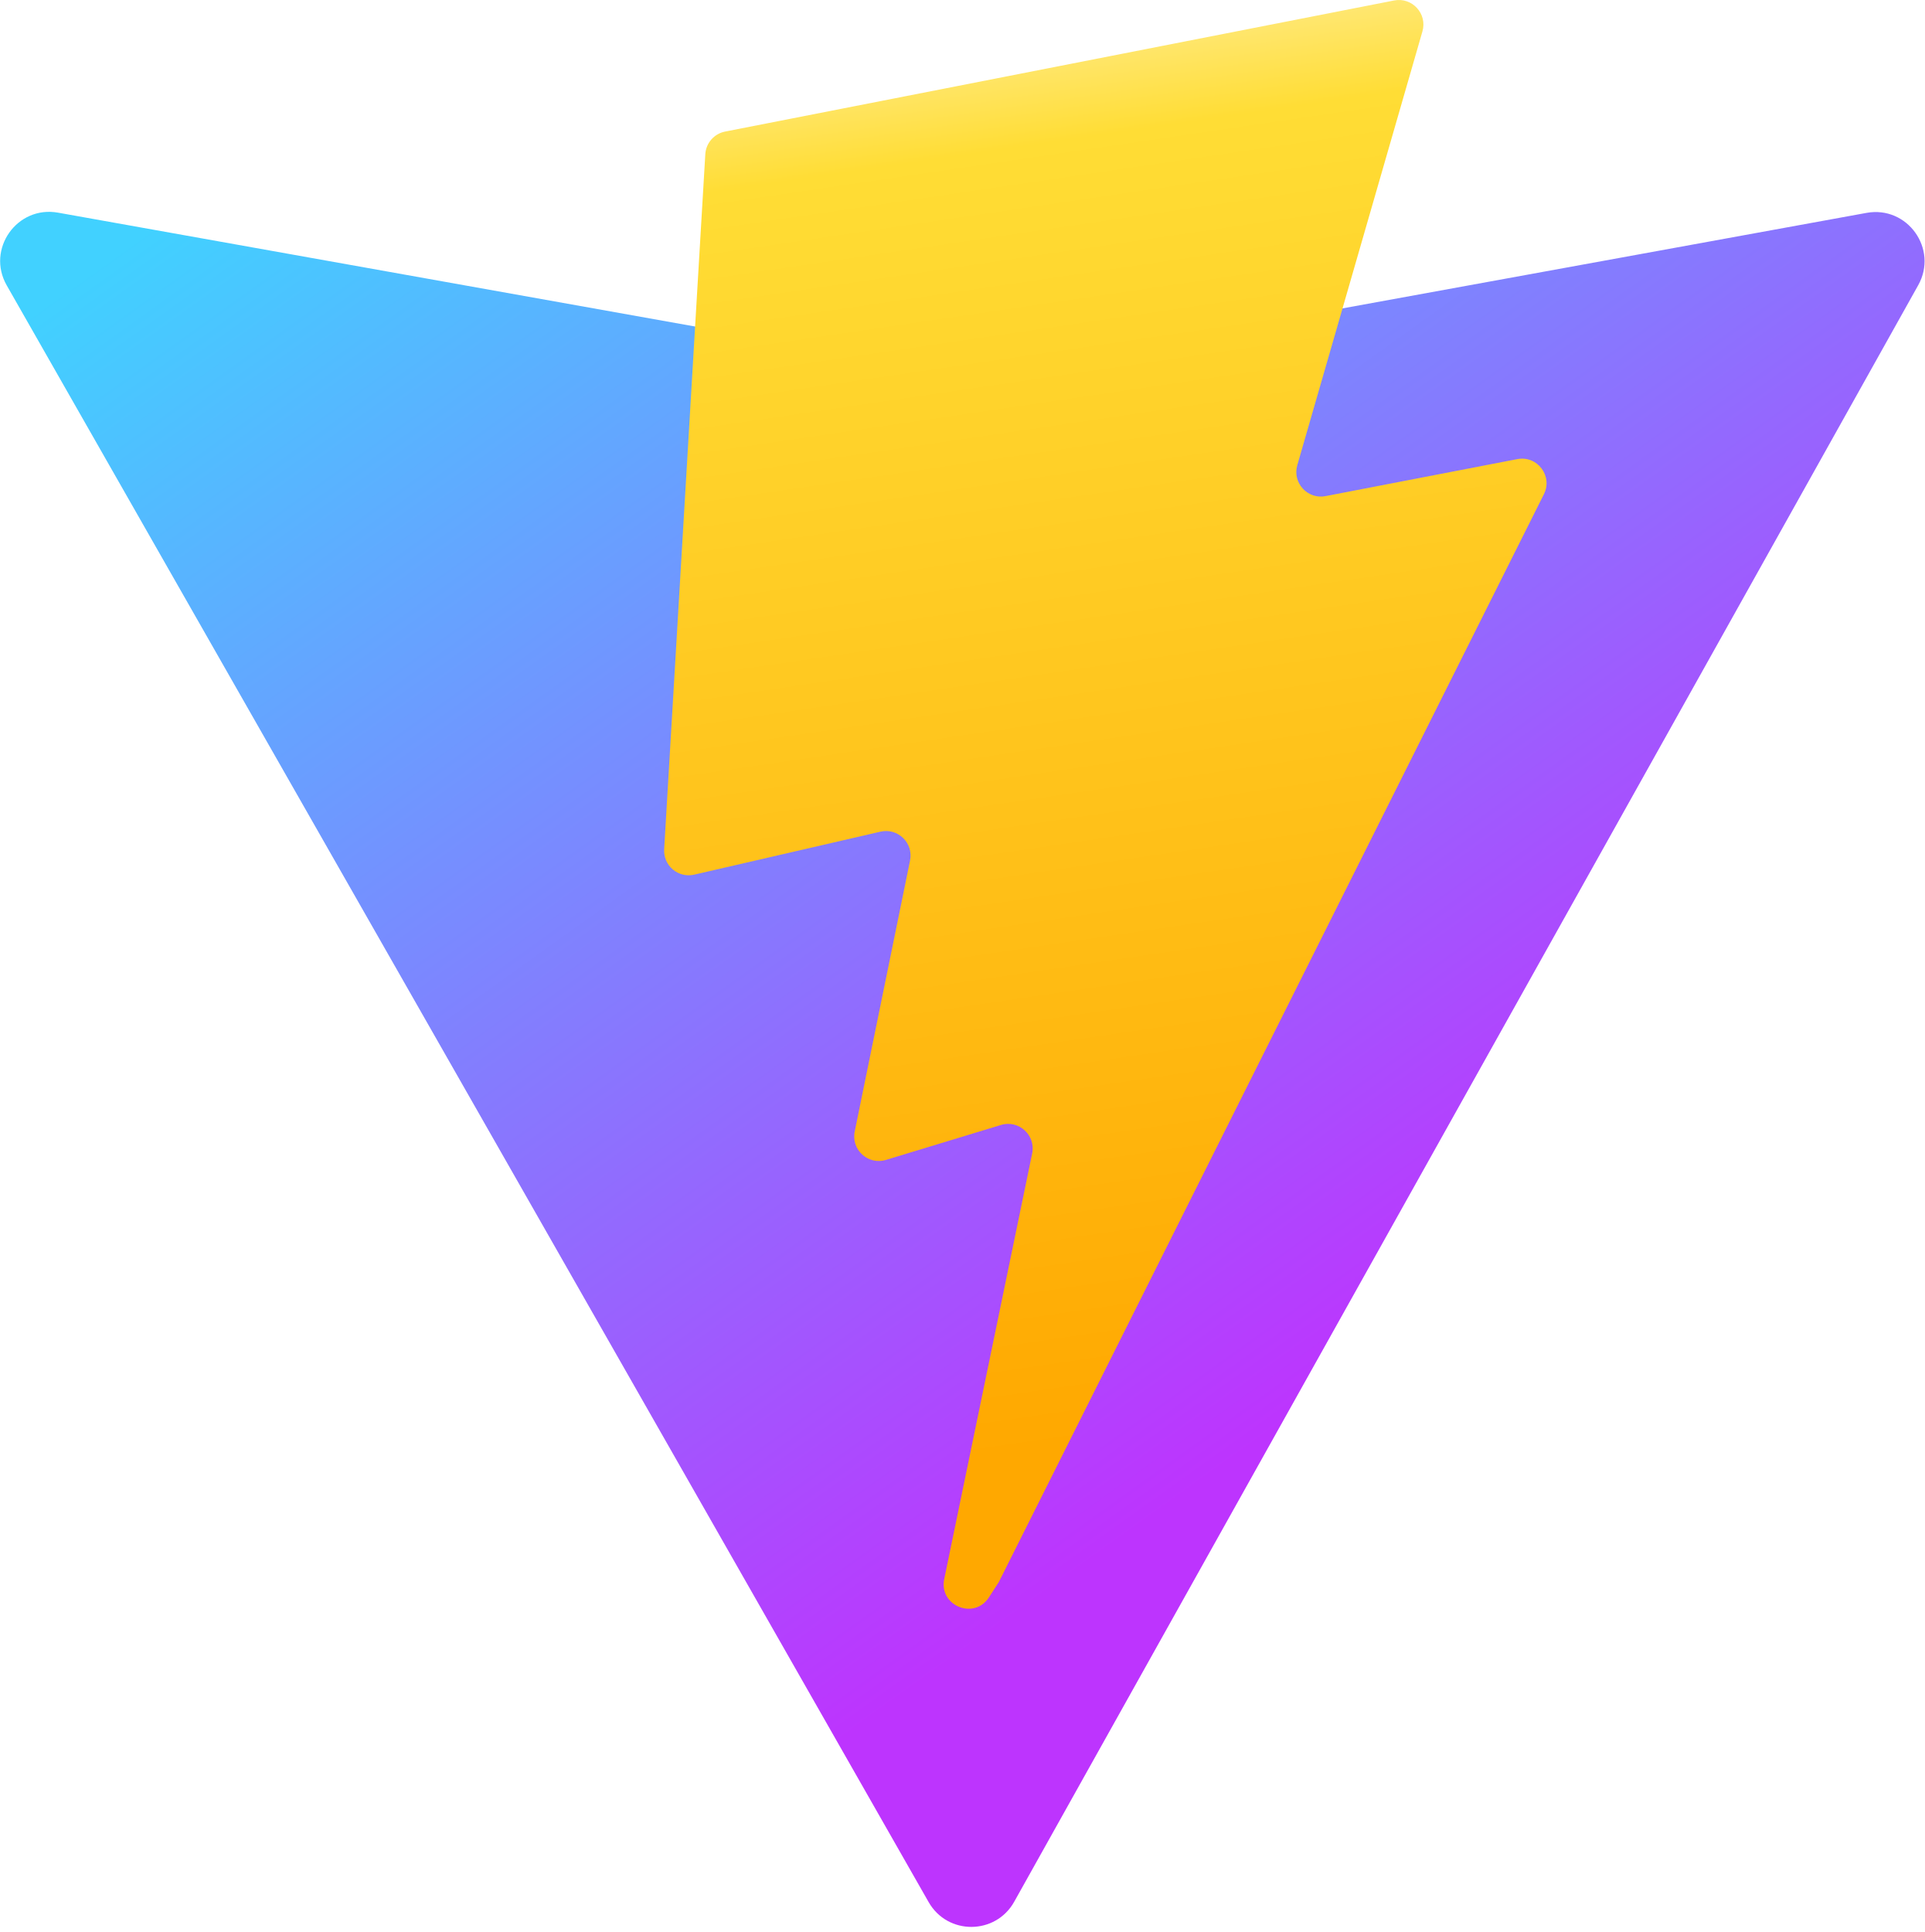
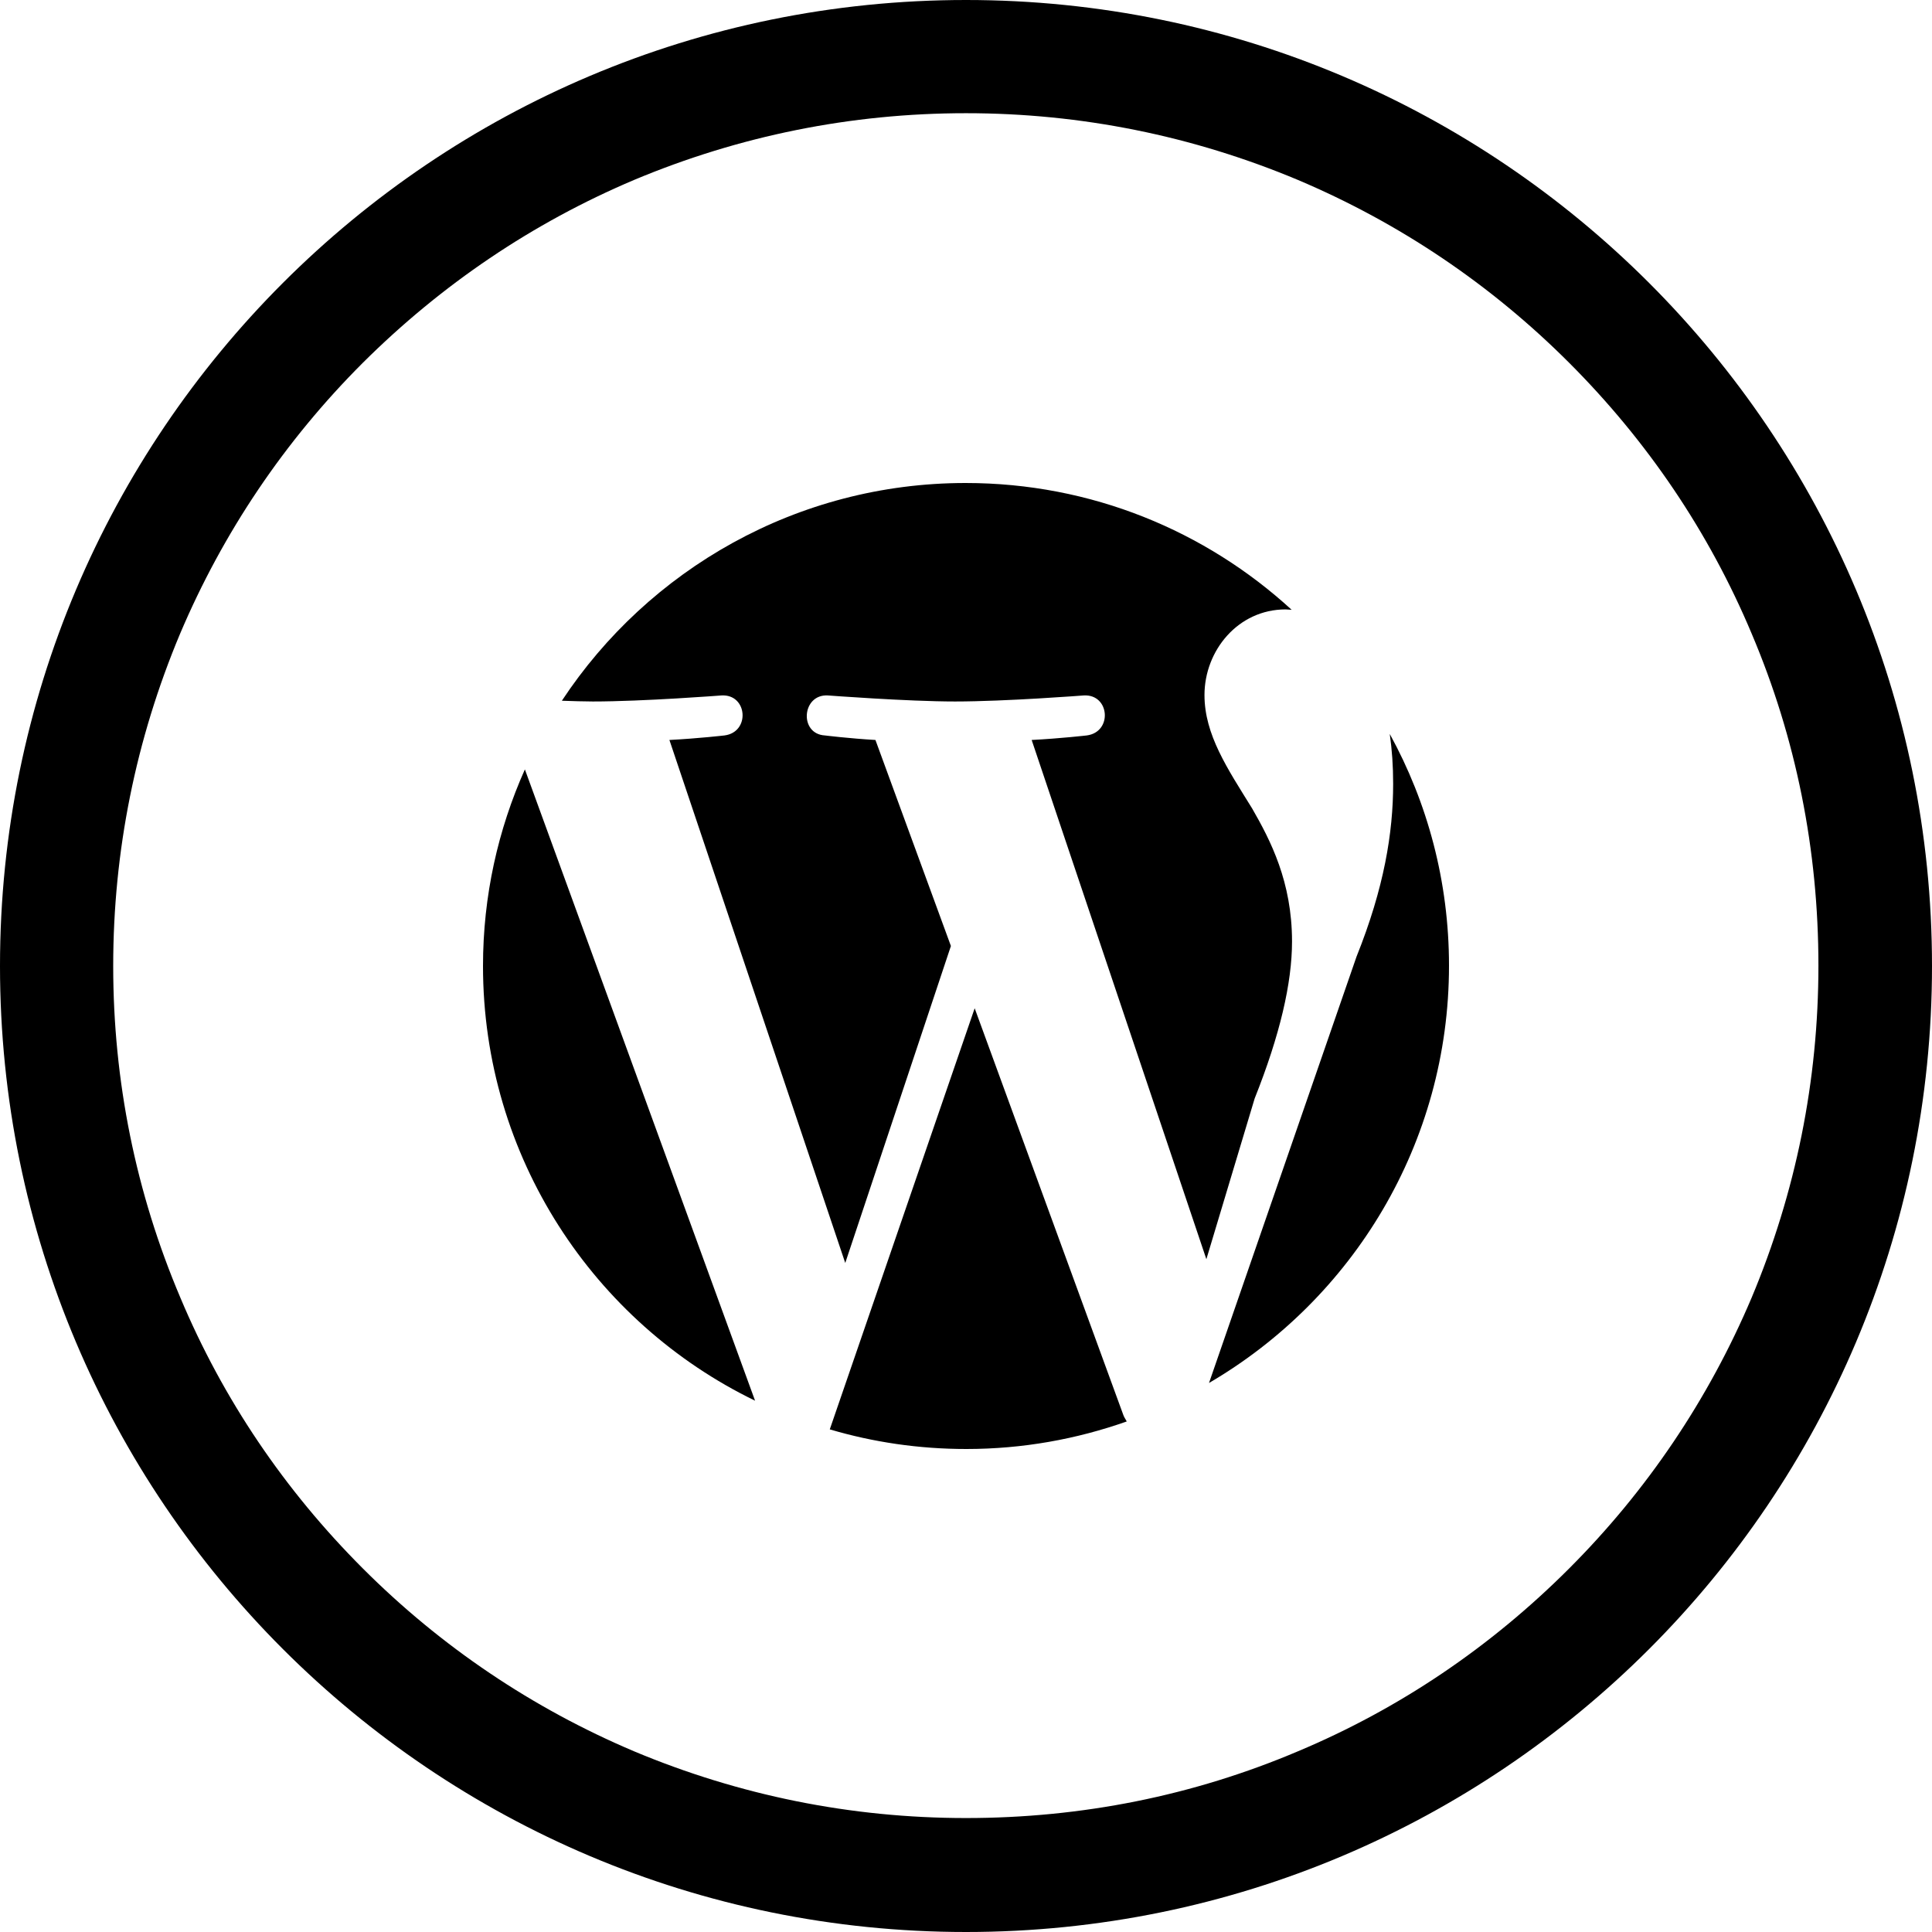
- <svg xmlns="http://www.w3.org/2000/svg" aria-hidden="true" role="img" class="iconify iconify--logos" width="31.88" height="32" preserveAspectRatio="xMidYMid meet" viewBox="0 0 256 257">
-   <defs>
-     <linearGradient id="IconifyId1813088fe1fbc01fb466" x1="-.828%" x2="57.636%" y1="7.652%" y2="78.411%">
-       <stop offset="0%" stop-color="#41D1FF" />
-       <stop offset="100%" stop-color="#BD34FE" />
-     </linearGradient>
-     <linearGradient id="IconifyId1813088fe1fbc01fb467" x1="43.376%" x2="50.316%" y1="2.242%" y2="89.03%">
-       <stop offset="0%" stop-color="#FFEA83" />
-       <stop offset="8.333%" stop-color="#FFDD35" />
-       <stop offset="100%" stop-color="#FFA800" />
-     </linearGradient>
-   </defs>
-   <path fill="url(#IconifyId1813088fe1fbc01fb466)" d="M255.153 37.938L134.897 252.976c-2.483 4.44-8.862 4.466-11.382.048L.875 37.958c-2.746-4.814 1.371-10.646 6.827-9.67l120.385 21.517a6.537 6.537 0 0 0 2.322-.004l117.867-21.483c5.438-.991 9.574 4.796 6.877 9.62Z" />
-   <path fill="url(#IconifyId1813088fe1fbc01fb467)" d="M185.432.063L96.44 17.501a3.268 3.268 0 0 0-2.634 3.014l-5.474 92.456a3.268 3.268 0 0 0 3.997 3.378l24.777-5.718c2.318-.535 4.413 1.507 3.936 3.838l-7.361 36.047c-.495 2.426 1.782 4.5 4.151 3.78l15.304-4.649c2.372-.72 4.652 1.36 4.15 3.788l-11.698 56.621c-.732 3.542 3.979 5.473 5.943 2.437l1.313-2.028l72.516-144.72c1.215-2.423-.88-5.186-3.54-4.672l-25.505 4.922c-2.396.462-4.435-1.77-3.759-4.114l16.646-57.705c.677-2.35-1.37-4.583-3.769-4.113Z" />
+ <svg xmlns="http://www.w3.org/2000/svg" fill="#000000" height="800px" width="800px" version="1.1" id="Layer_1" viewBox="-143 145 512 512" xml:space="preserve">
+   <g>
+     <path d="M113,145c-141.4,0-256,114.6-256,256s114.6,256,256,256s256-114.6,256-256S254.4,145,113,145z M272.8,560.7   c-20.8,20.8-44.9,37.1-71.8,48.4c-27.8,11.8-57.4,17.7-88,17.7c-30.5,0-60.1-6-88-17.7c-26.9-11.4-51.1-27.7-71.8-48.4   c-20.8-20.8-37.1-44.9-48.4-71.8C-107,461.1-113,431.5-113,401s6-60.1,17.7-88c11.4-26.9,27.7-51.1,48.4-71.8   c20.9-20.8,45-37.1,71.9-48.5C52.9,181,82.5,175,113,175s60.1,6,88,17.7c26.9,11.4,51.1,27.7,71.8,48.4   c20.8,20.8,37.1,44.9,48.4,71.8c11.8,27.8,17.7,57.4,17.7,88c0,30.5-6,60.1-17.7,88C309.8,515.8,293.5,540,272.8,560.7z" />
+     <path d="M-15,401c0,50.6,29.4,94.5,72.1,115.2l-61-167.3C-11,364.8-15,382.4-15,401z" />
+     <path d="M115.3,412.2L76.9,523.8c11.5,3.4,23.6,5.2,36.2,5.2c14.9,0,29.2-2.6,42.5-7.3c-0.3-0.6-0.7-1.1-0.9-1.7L115.3,412.2z" />
+     <path d="M226.2,352.7c0,13-2.4,27.6-9.7,45.8l-39.1,113c38-22.2,63.6-63.4,63.6-110.6c0-22.3-5.7-43.2-15.7-61.4   C225.9,343.7,226.2,348,226.2,352.7z" />
+     <path d="M199.4,394.5c0-15.8-5.7-26.8-10.6-35.3c-6.5-10.5-12.6-19.5-12.6-30c0-11.8,8.9-22.7,21.5-22.7c0.5,0,1.1,0.1,1.6,0.1   c-22.8-20.9-53.1-33.6-86.4-33.6c-44.7,0-84.1,23-107,57.7c3,0.1,5.8,0.2,8.2,0.2c13.4,0,34.1-1.6,34.1-1.6   c6.9-0.4,7.7,9.7,0.8,10.6c0,0-6.9,0.8-14.6,1.2L81,479.7l28-84l-20-54.6c-6.9-0.4-13.4-1.2-13.4-1.2c-6.9-0.4-6.1-11,0.8-10.6   c0,0,21.1,1.6,33.7,1.6c13.4,0,34.1-1.6,34.1-1.6c6.9-0.4,7.7,9.7,0.8,10.6c0,0-6.9,0.8-14.6,1.2l46.3,137.6l12.8-42.6   C196.2,419.3,199.4,405.5,199.4,394.5z" />
+   </g>
</svg>
